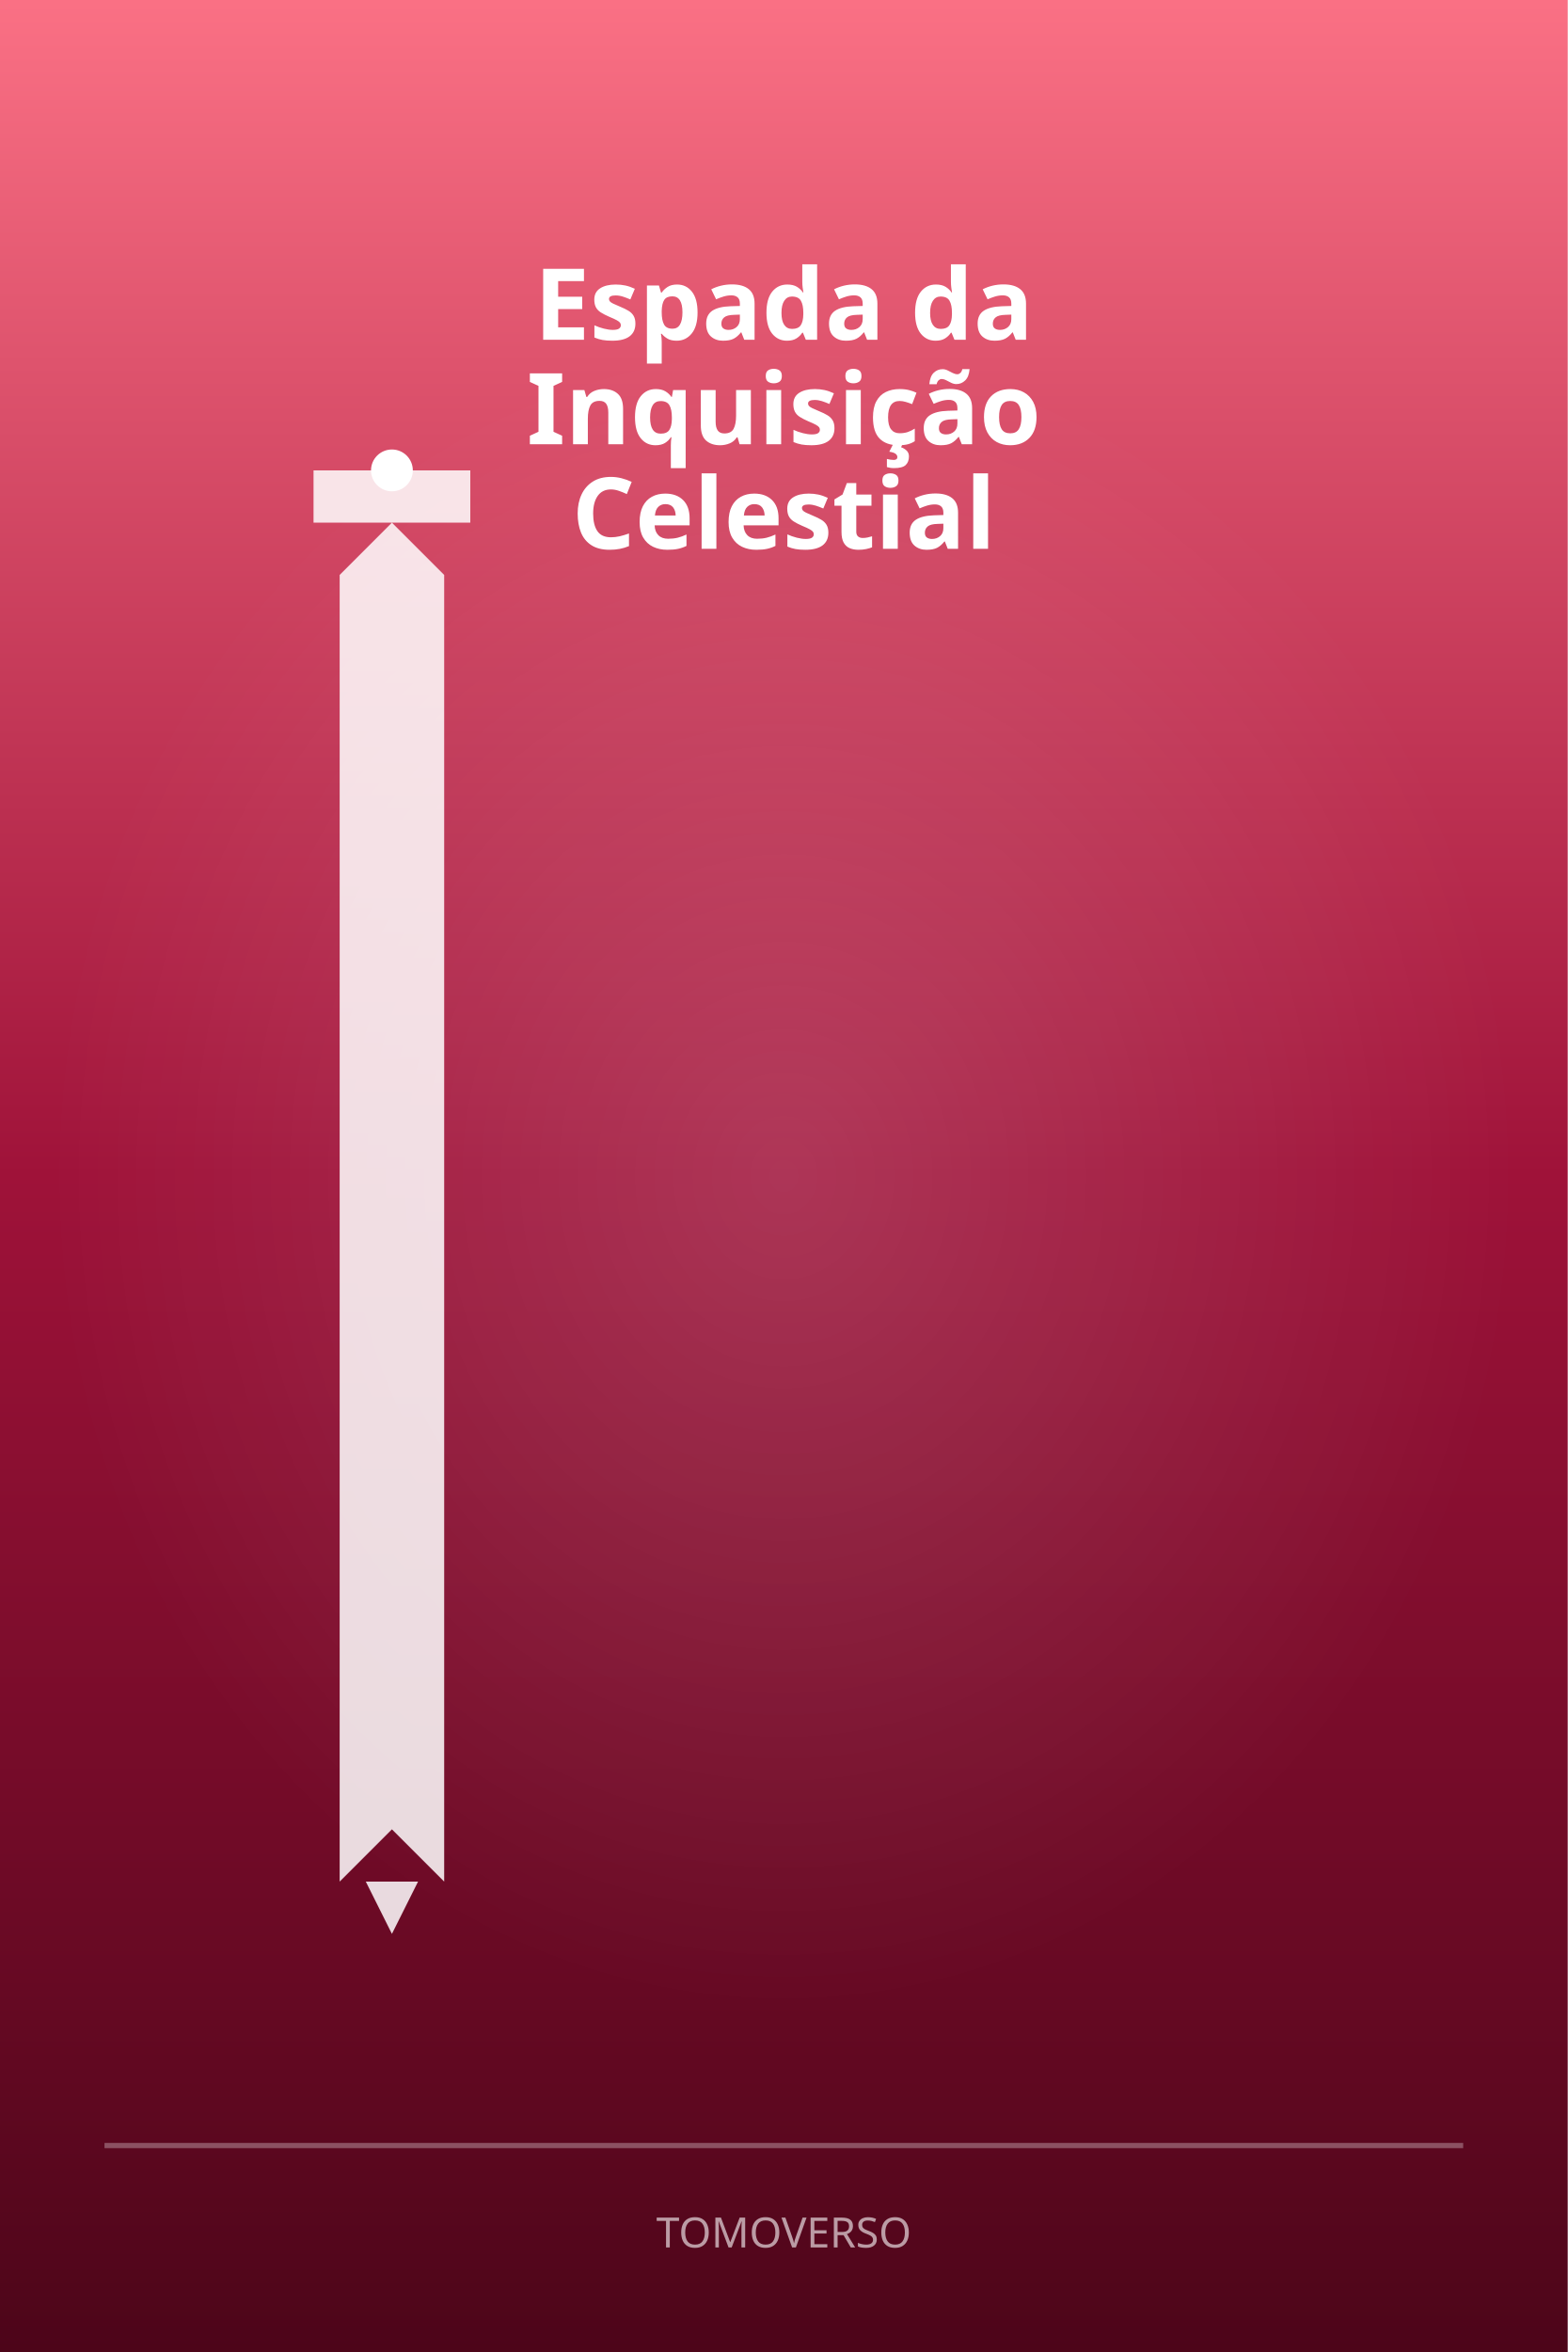
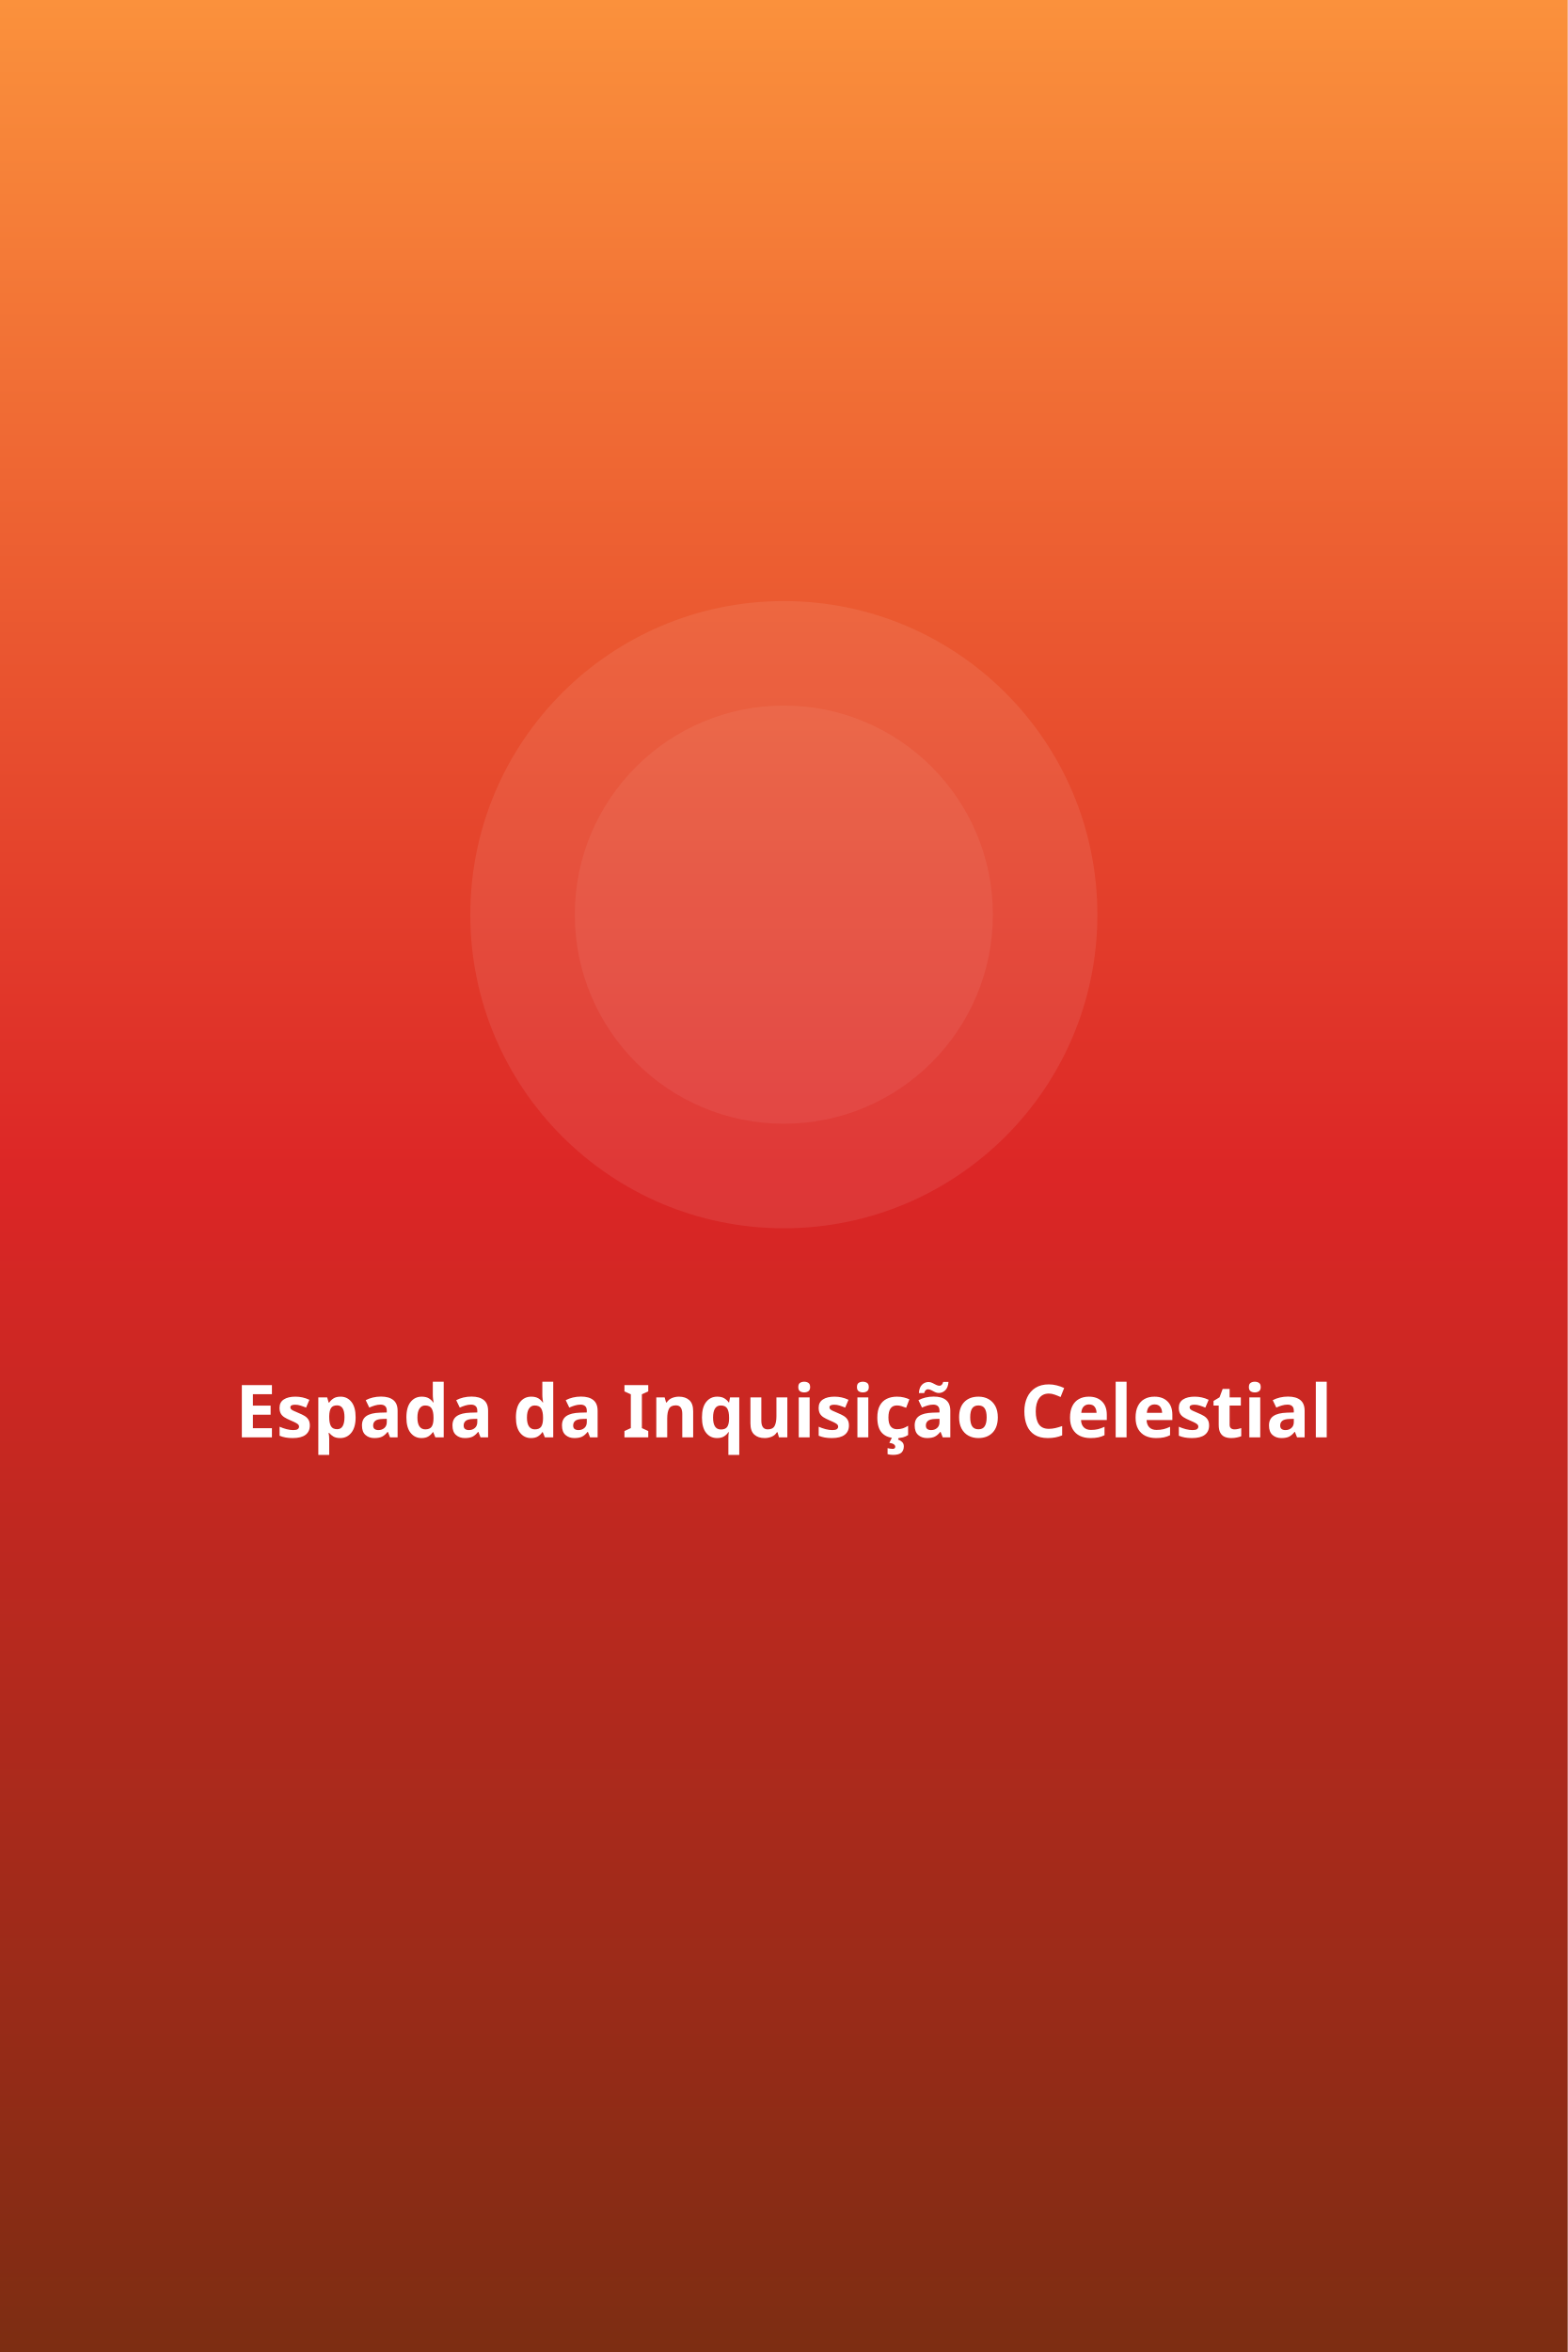
<svg xmlns="http://www.w3.org/2000/svg" width="600" height="900" viewBox="0 0 600 900">
  <defs>
    <linearGradient id="bg" x1="0" y1="0" x2="0" y2="1">
-       <stop offset="0%" stop-color="#fb7185" />
-       <stop offset="50%" stop-color="#9f1239" />
-       <stop offset="100%" stop-color="#4c0519" />
+       <stop offset="0%" stop-color="#fb923c" />
+       <stop offset="50%" stop-color="#dc2626" />
+       <stop offset="100%" stop-color="#7c2d12" />
    </linearGradient>
-     <radialGradient id="glow" cx="50%" cy="50%" r="50%">
-       <stop offset="0%" stop-color="white" stop-opacity="0.15" />
-       <stop offset="100%" stop-color="white" stop-opacity="0" />
-     </radialGradient>
  </defs>
  <rect width="600" height="900" fill="url(#bg)" />
-   <ellipse cx="300" cy="450" rx="280" ry="320" fill="url(#glow)" />
-   <g>
-     <path d="M150 700 L150 200 L130 220 L130 720 Z M150 700 L150 200 L170 220 L170 720 Z M140 720 L160 720 L150 740 Z M120 200 L180 200 L180 180 L120 180 Z" fill="white" opacity="0.85" />
-     <circle cx="150" cy="180" r="8" fill="white" />
-   </g>
-   <text x="300" y="130" text-anchor="middle" fill="white" font-family="system-ui,sans-serif" font-weight="900" font-size="38" style="text-shadow: 0 2px 10px rgba(0,0,0,0.85)">Espada da</text>
-   <text x="300" y="170" text-anchor="middle" fill="white" font-family="system-ui,sans-serif" font-weight="900" font-size="38" style="text-shadow: 0 2px 10px rgba(0,0,0,0.85)">Inquisição</text>
-   <text x="300" y="210" text-anchor="middle" fill="white" font-family="system-ui,sans-serif" font-weight="900" font-size="38" style="text-shadow: 0 2px 10px rgba(0,0,0,0.85)">Celestial</text>
-   <rect x="40" y="820" width="520" height="2" fill="white" opacity="0.3" />
-   <text x="300" y="860" text-anchor="middle" fill="white" opacity="0.6" font-family="system-ui" font-size="16">TOMOVERSO</text>
+   <circle cx="300" cy="350" r="120" fill="white" opacity="0.08" />
+   <circle cx="300" cy="350" r="80" fill="white" opacity="0.06" />
+   <text x="300" y="550" text-anchor="middle" fill="white" font-family="system-ui,sans-serif" font-weight="900" font-size="28" style="text-shadow:0 2px 8px rgba(0,0,0,0.5)">Espada da Inquisição Celestial</text>
</svg>
